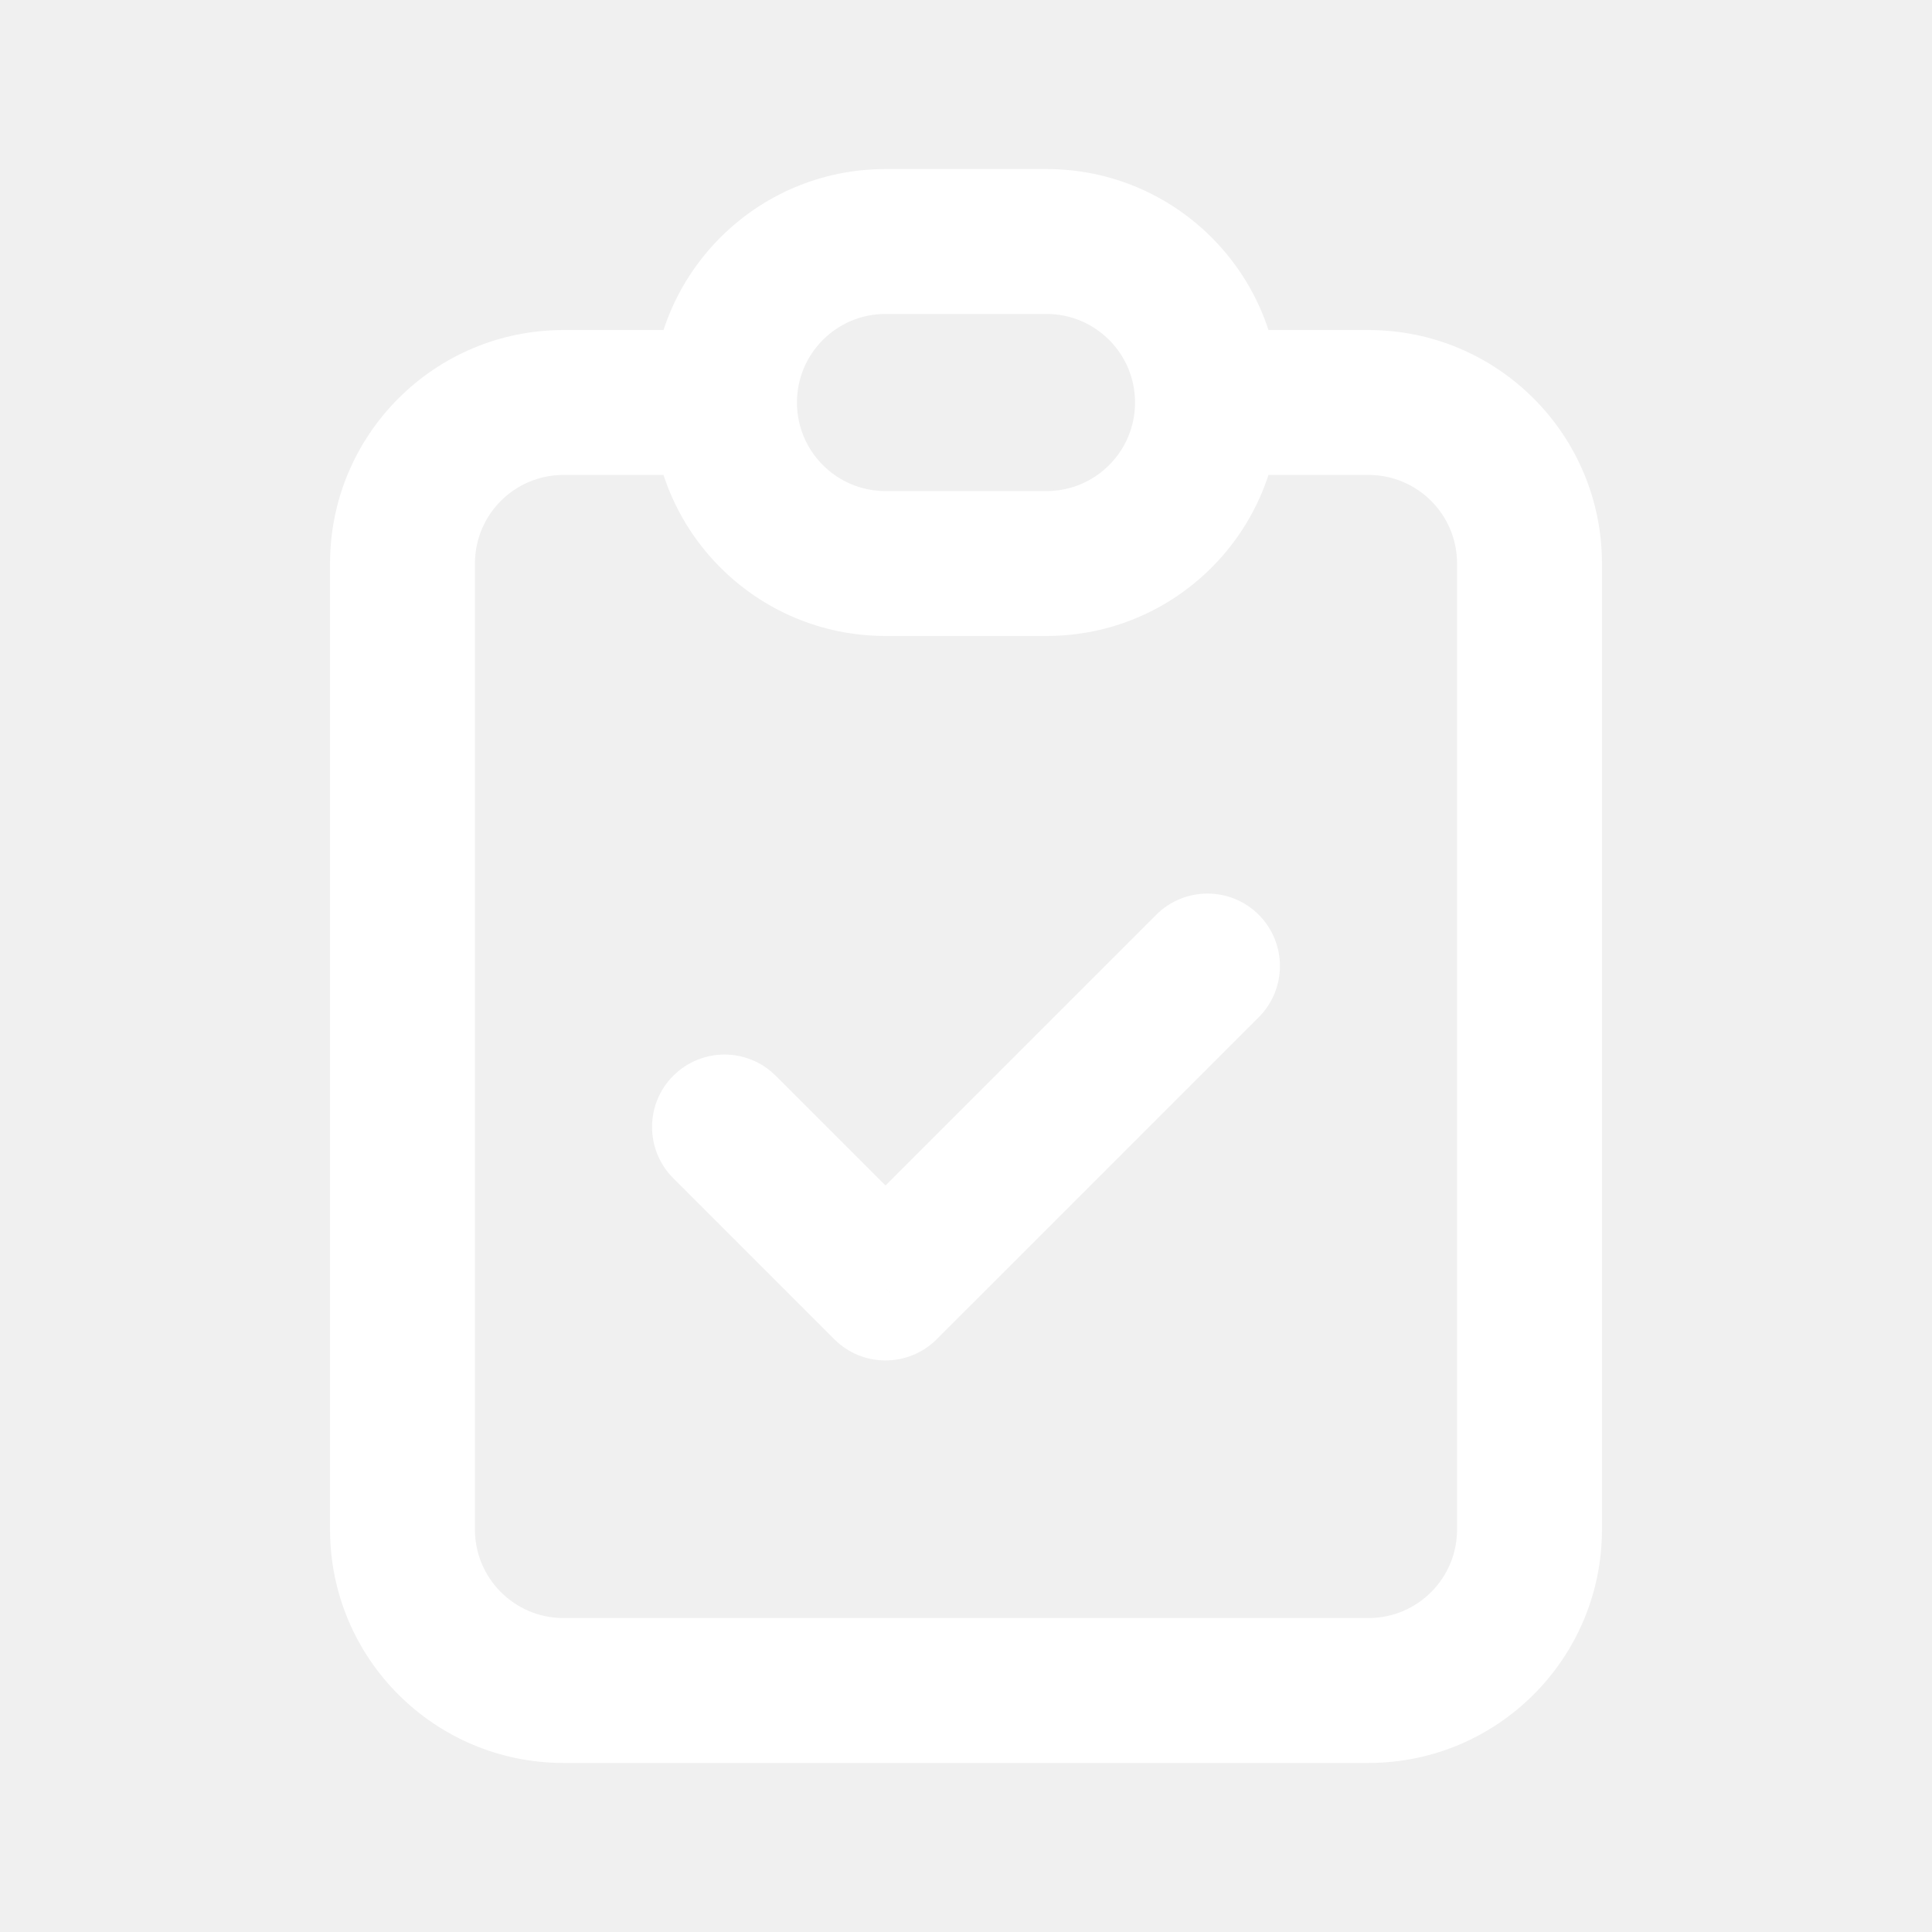
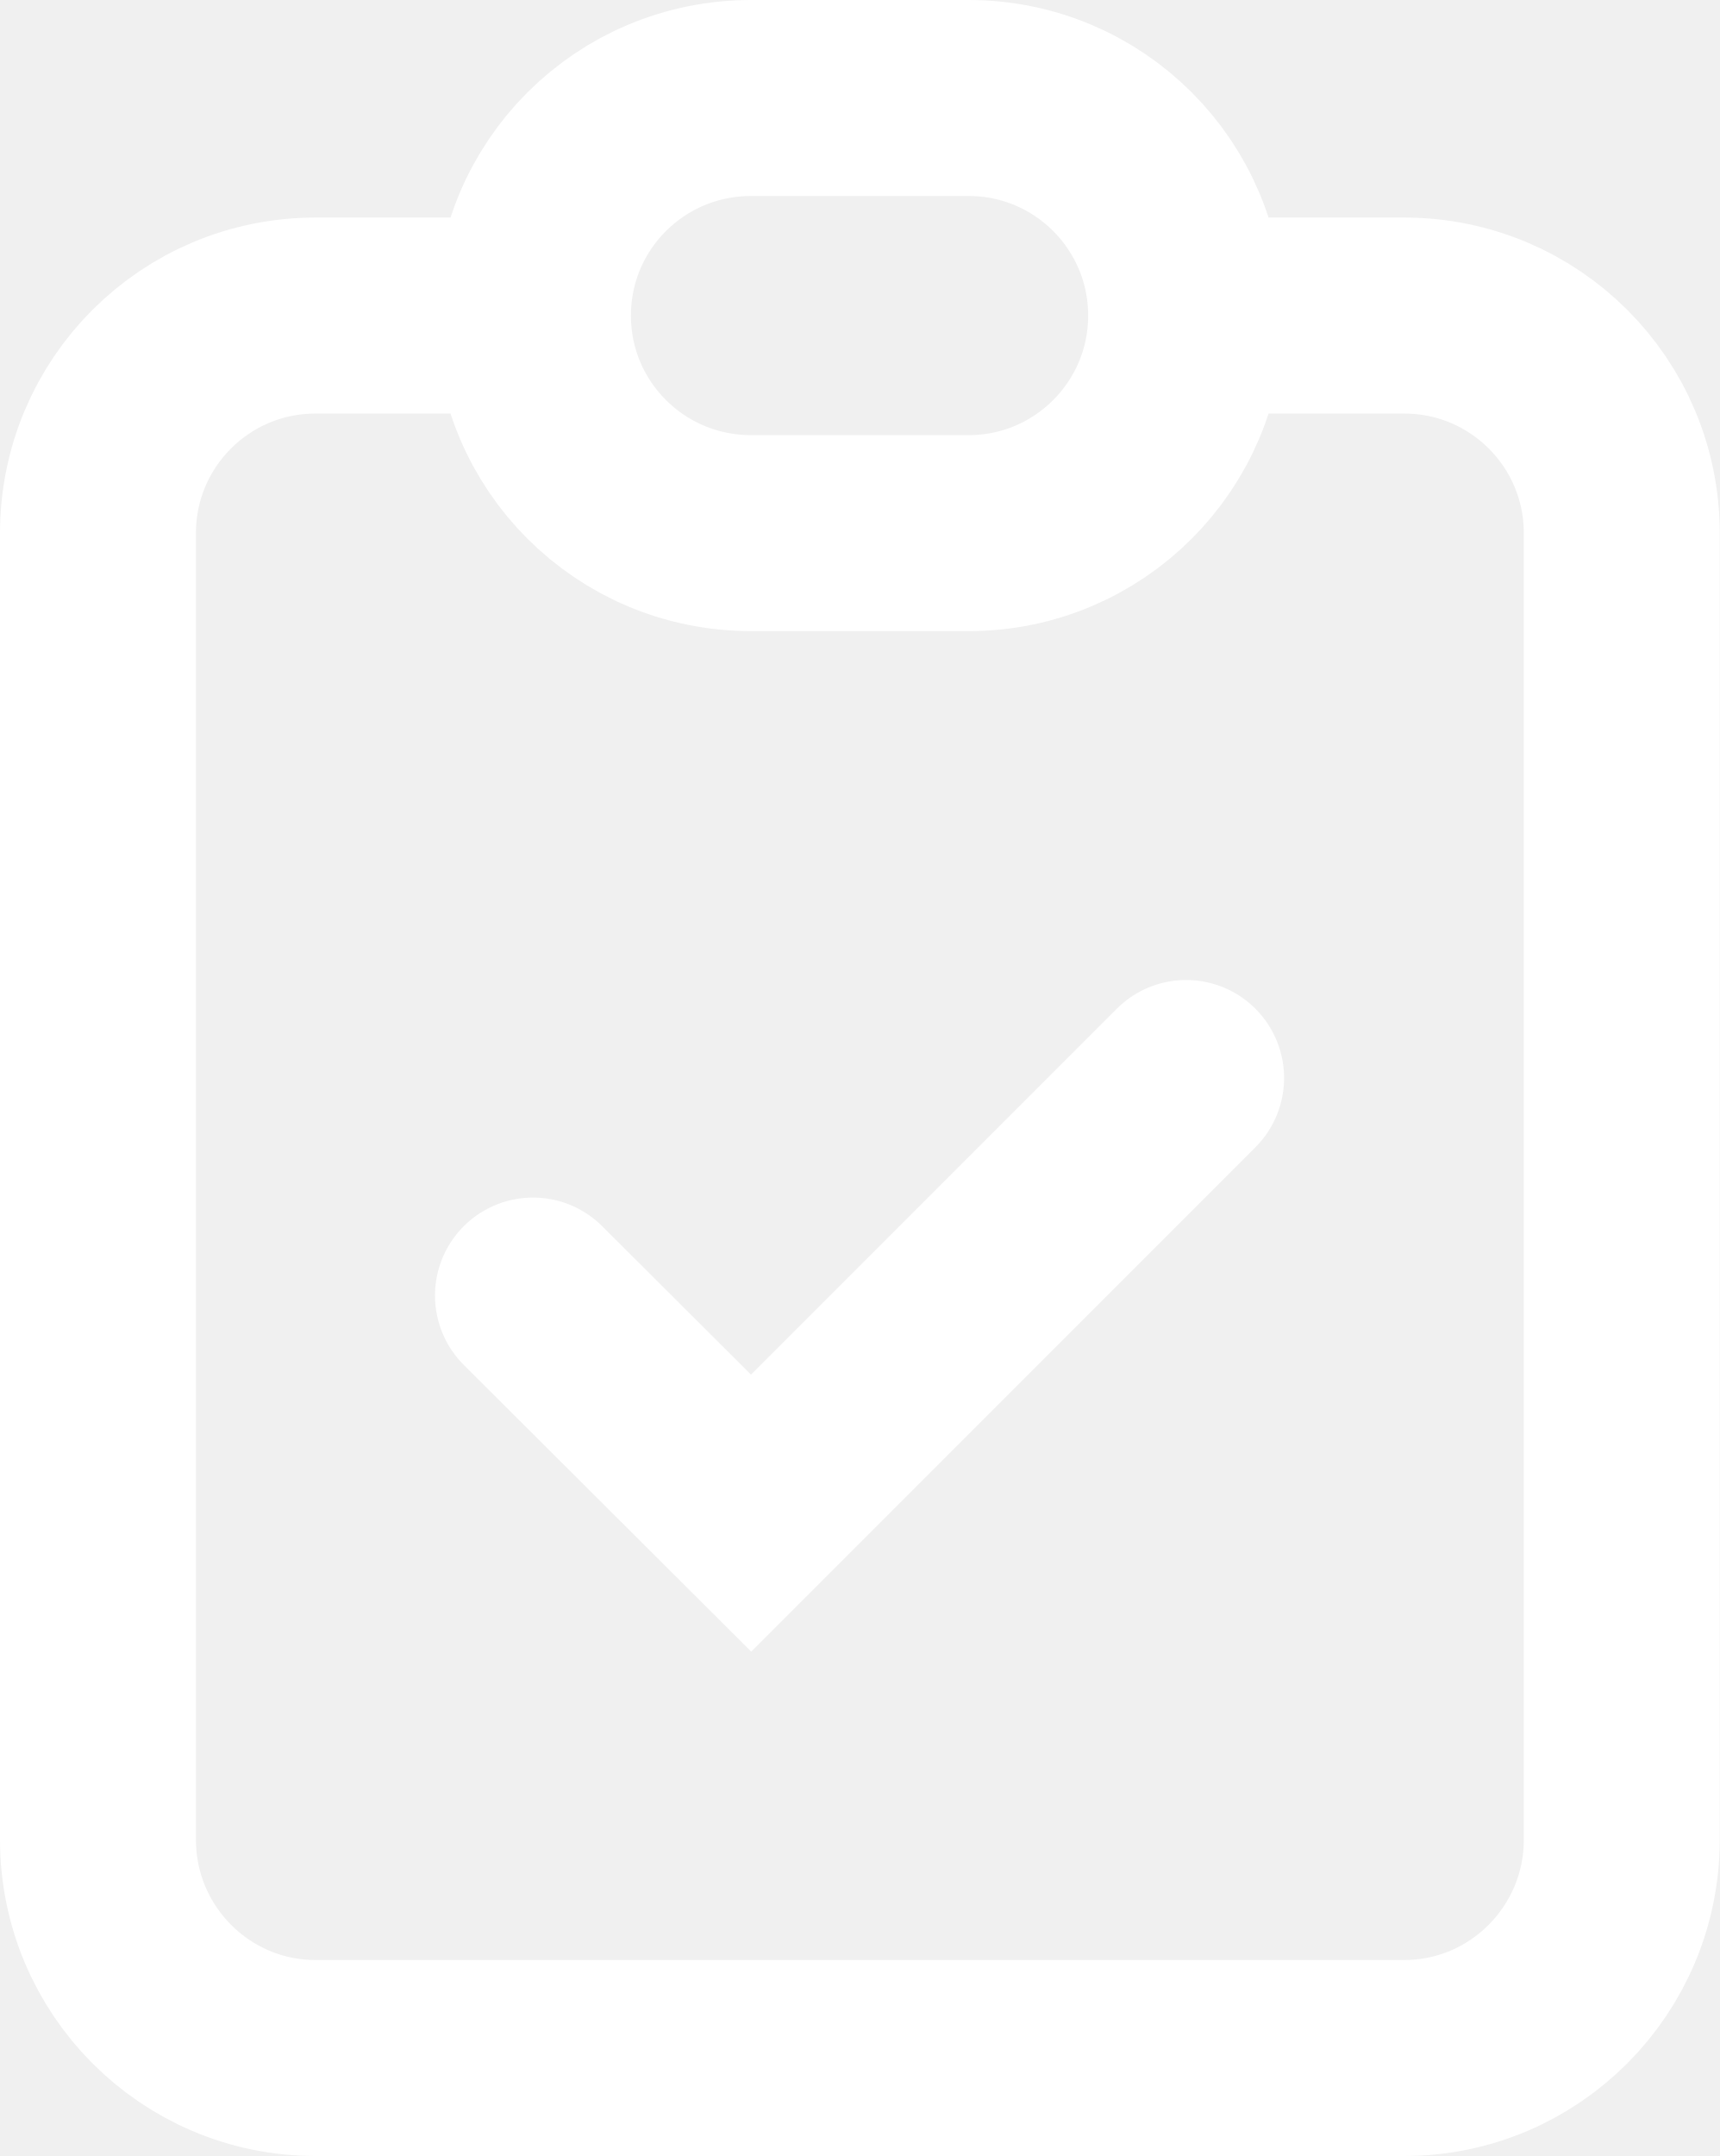
- <svg xmlns="http://www.w3.org/2000/svg" width="40" height="40" viewBox="0 0 40 40" fill="none">
-   <path d="M16.061 22.273C15.475 21.687 14.525 21.687 13.939 22.273C13.354 22.858 13.354 23.808 13.939 24.394L16.061 22.273ZM18.333 26.667L17.273 27.727C17.858 28.313 18.808 28.313 19.394 27.727L18.333 26.667ZM26.061 21.061C26.646 20.475 26.646 19.525 26.061 18.939C25.475 18.354 24.525 18.354 23.939 18.939L26.061 21.061ZM30.167 11.667V31.667H33.167V11.667H30.167ZM28.333 33.5H11.667V36.5H28.333V33.5ZM9.833 31.667V11.667H6.833V31.667H9.833ZM11.667 9.833H15V6.833H11.667V9.833ZM25 9.833H28.333V6.833H25V9.833ZM11.667 33.5C10.654 33.5 9.833 32.679 9.833 31.667H6.833C6.833 34.336 8.997 36.5 11.667 36.5V33.5ZM30.167 31.667C30.167 32.679 29.346 33.5 28.333 33.5V36.5C31.003 36.5 33.167 34.336 33.167 31.667H30.167ZM33.167 11.667C33.167 8.997 31.003 6.833 28.333 6.833V9.833C29.346 9.833 30.167 10.654 30.167 11.667H33.167ZM9.833 11.667C9.833 10.654 10.654 9.833 11.667 9.833V6.833C8.997 6.833 6.833 8.997 6.833 11.667H9.833ZM13.939 24.394L17.273 27.727L19.394 25.606L16.061 22.273L13.939 24.394ZM19.394 27.727L26.061 21.061L23.939 18.939L17.273 25.606L19.394 27.727ZM18.333 6.5H21.667V3.5H18.333V6.5ZM21.667 10.167H18.333V13.167H21.667V10.167ZM18.333 10.167C17.321 10.167 16.5 9.346 16.5 8.333H13.5C13.5 11.003 15.664 13.167 18.333 13.167V10.167ZM23.5 8.333C23.5 9.346 22.679 10.167 21.667 10.167V13.167C24.336 13.167 26.5 11.003 26.5 8.333H23.5ZM21.667 6.5C22.679 6.5 23.5 7.321 23.5 8.333H26.5C26.5 5.664 24.336 3.5 21.667 3.5V6.5ZM18.333 3.5C15.664 3.5 13.5 5.664 13.5 8.333H16.5C16.5 7.321 17.321 6.5 18.333 6.5V3.5Z" fill="white" />
+ <svg xmlns="http://www.w3.org/2000/svg" width="26.333" height="33" viewBox="0 0 26.333 33" fill="none">
+   <defs />
+   <path id="Icon" d="M18.16 4.83L21.5 4.83C23.34 4.83 24.83 6.32 24.83 8.16L24.83 28.16C24.83 30 23.34 31.5 21.5 31.5L4.83 31.5C2.99 31.5 1.5 30 1.5 28.16L1.5 8.16C1.5 6.32 2.99 4.83 4.83 4.83L8.16 4.83M8.16 19.83L11.5 23.16L18.16 16.5M14.83 1.5C16.67 1.5 18.16 2.99 18.16 4.83C18.16 6.67 16.67 8.16 14.83 8.16L11.5 8.16C9.65 8.16 8.16 6.67 8.16 4.83C8.16 2.99 9.65 1.5 11.5 1.5L14.83 1.5Z" stroke="#FFFFFF" stroke-opacity="1" stroke-width="3" stroke-linecap="round" />
</svg>
